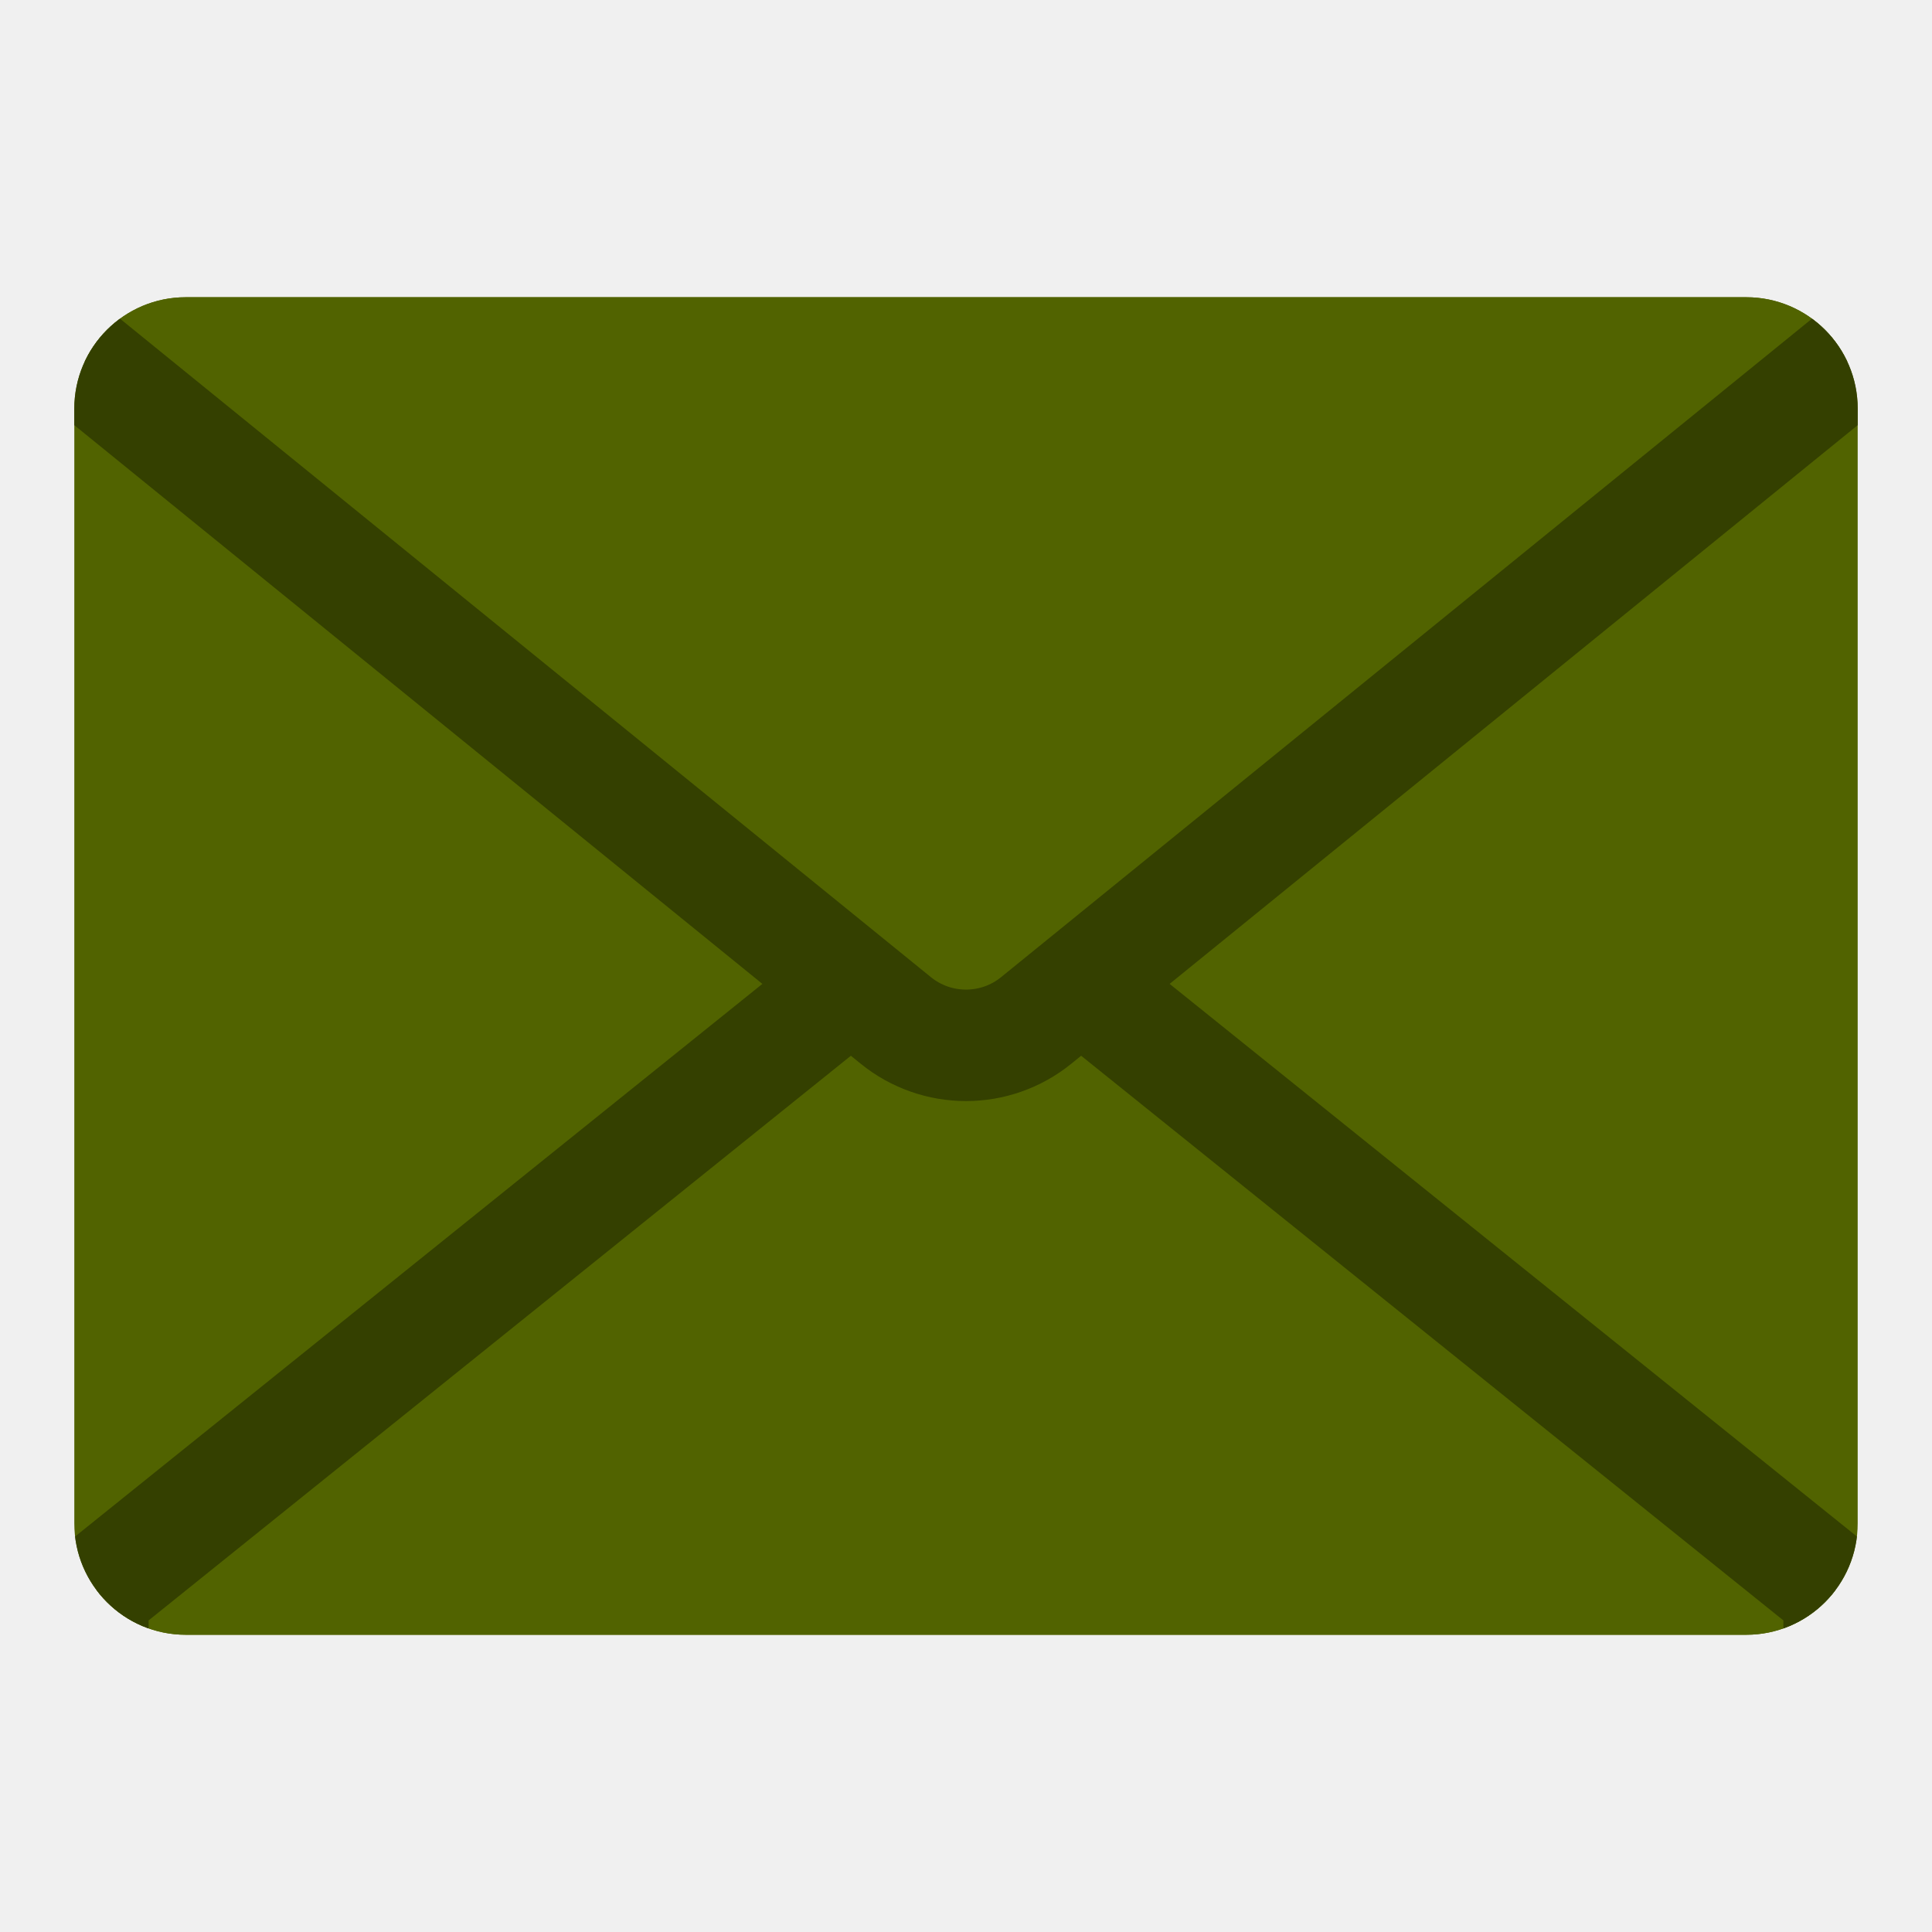
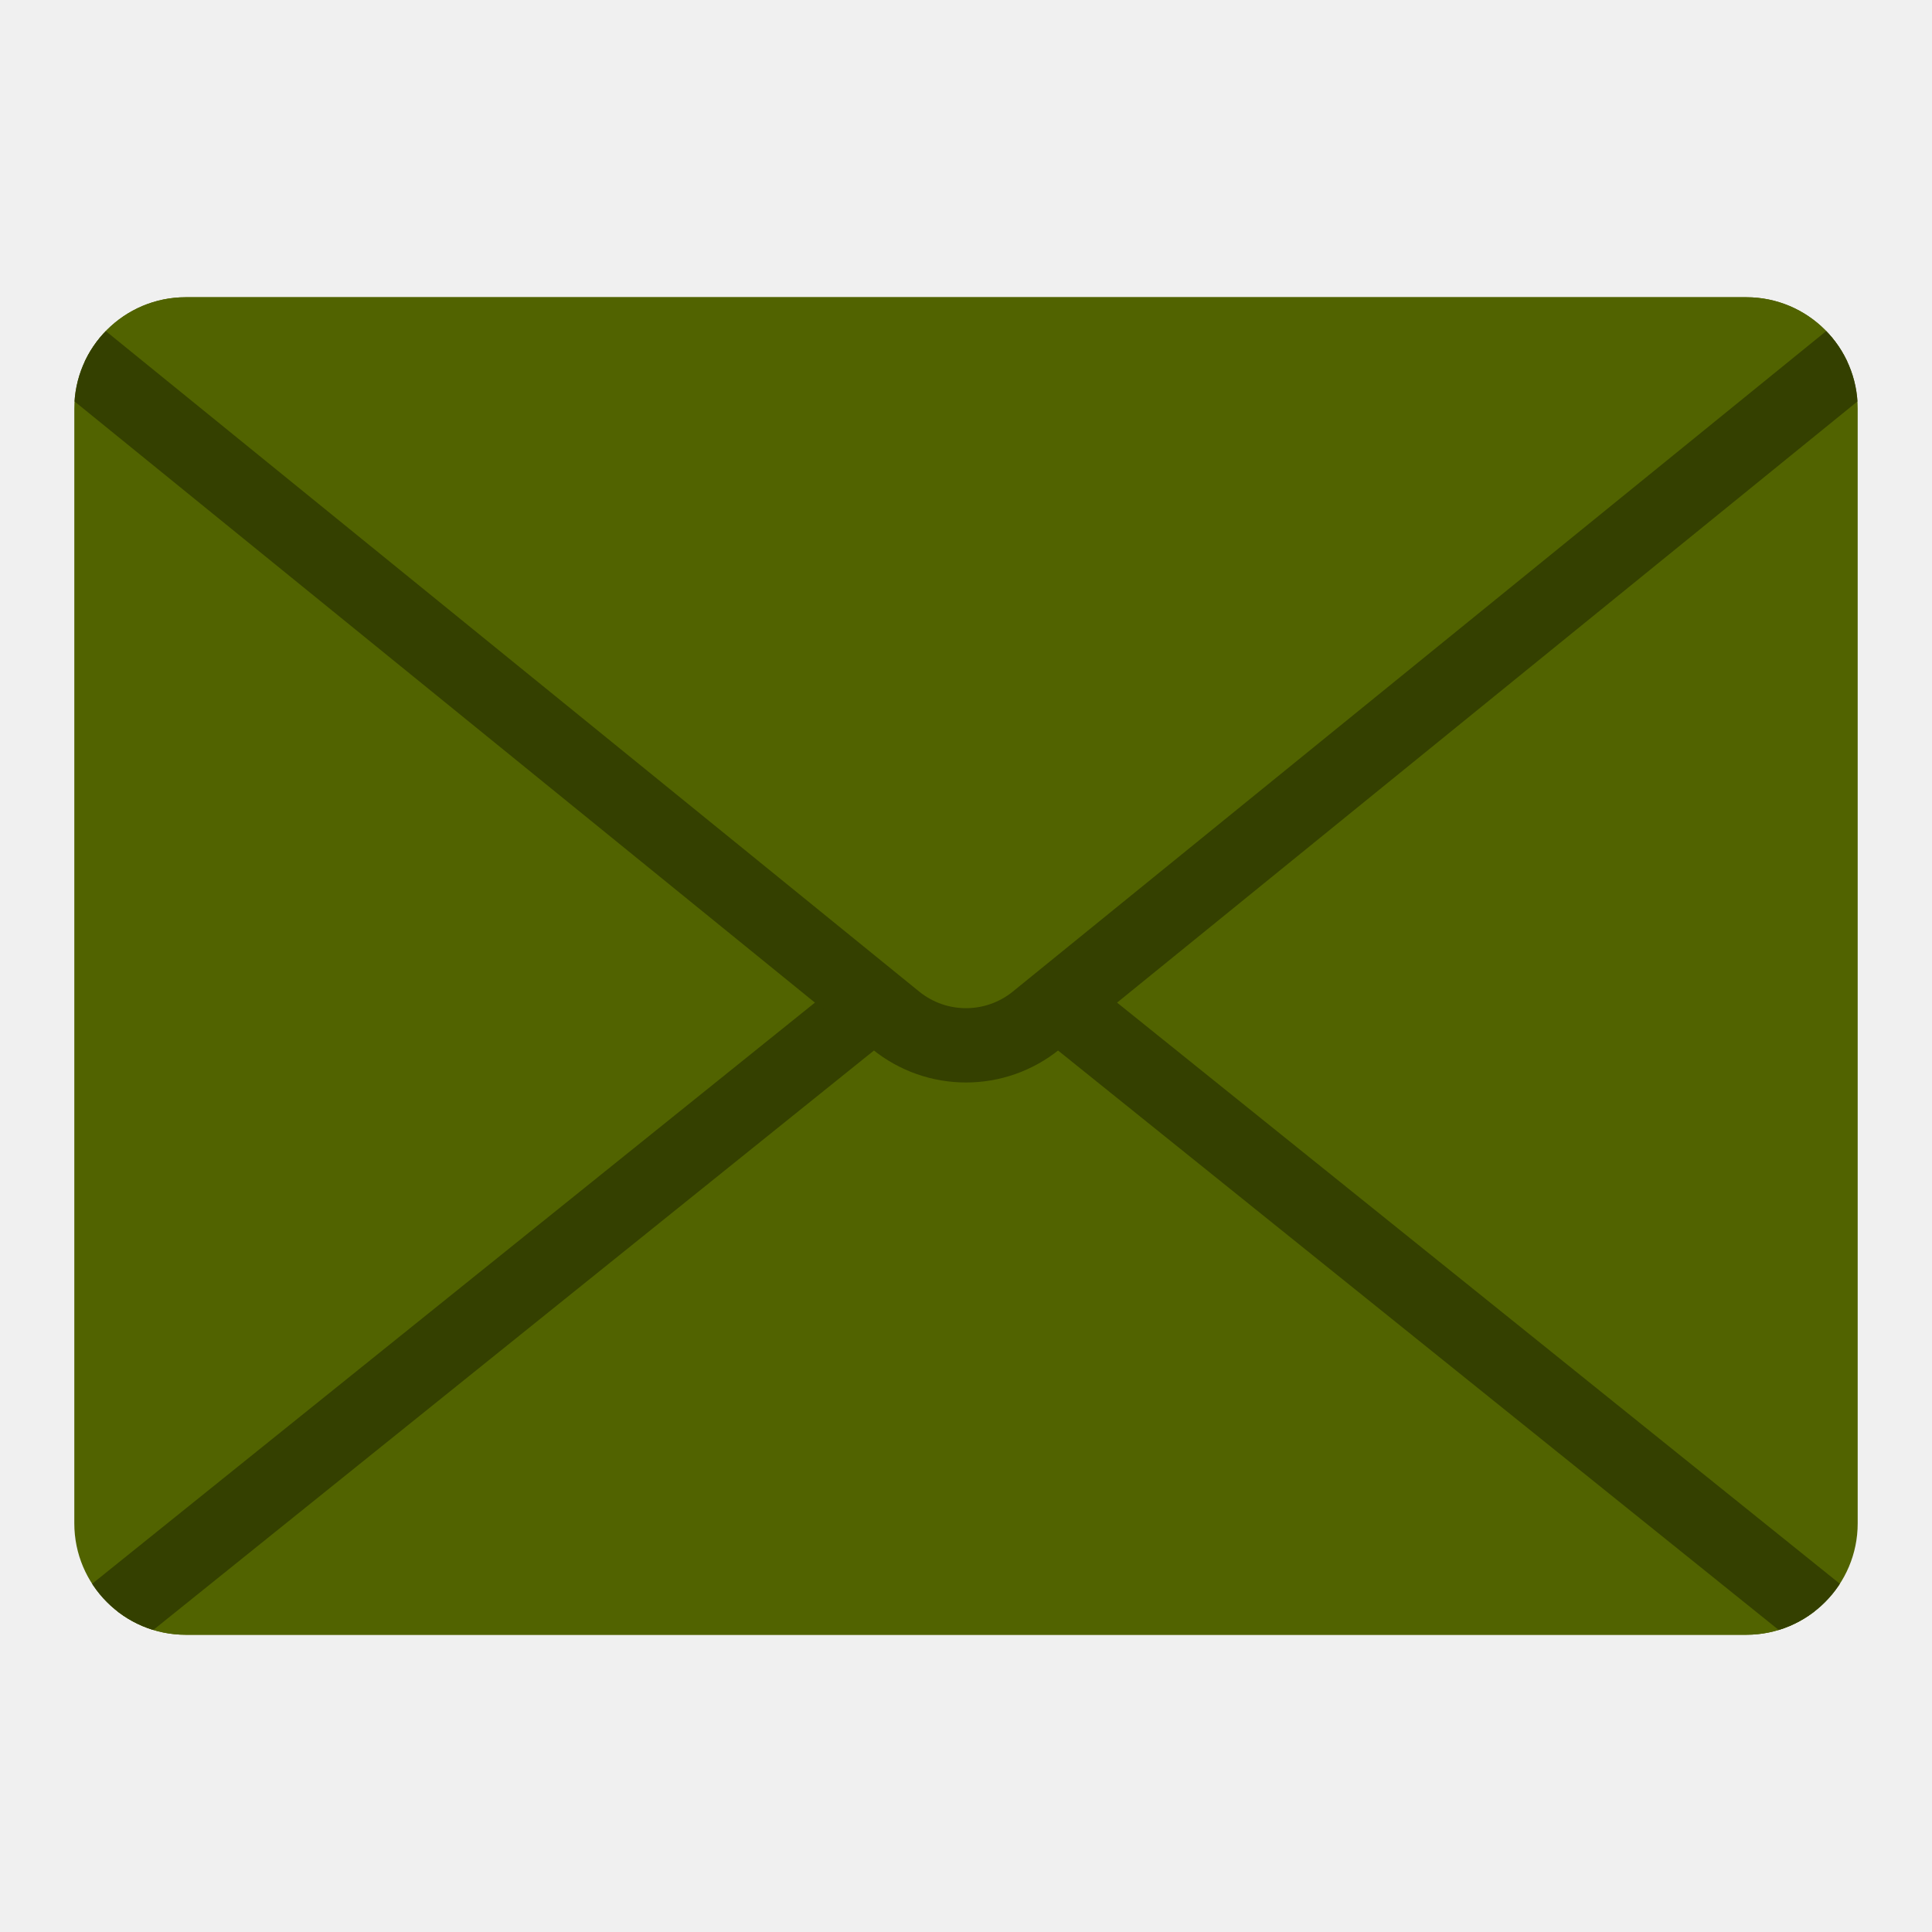
<svg xmlns="http://www.w3.org/2000/svg" width="52" height="52" viewBox="0 0 52 52" fill="none">
  <g clip-path="url(#clip0_2144_29)">
    <rect x="2" y="8" width="48" height="36" rx="3" fill="#516300" />
-     <path d="M49.5 47V42.895L27.88 25.511C26.782 24.629 25.218 24.629 24.12 25.511L2.5 42.895V47H49.5Z" fill="#516300" stroke-width="3" stroke="#344000" />
-     <path d="M1.5 5V9.105L24.109 27.464C25.211 28.359 26.789 28.359 27.891 27.464L50.5 9.105V5H1.5Z" fill="#516300" stroke-width="3" stroke="#344000" />
+     <path d="M49.5 48V43.895L27.88 26.511C26.782 25.629 25.218 25.629 24.12 26.511L2.5 43.895V48H49.5Z" fill="#516300" stroke-width="2" stroke="#344000" />
+     <path d="M1.5 5V9.105L24.109 27.464C25.211 28.359 26.789 28.359 27.891 27.464L50.5 9.105V5H1.5Z" fill="#516300" stroke-width="2" stroke="#344000" />
  </g>
  <defs>
    <clipPath id="clip0_2144_29">
      <rect x="2" y="8" width="48" height="36" rx="3" fill="white" />
    </clipPath>
  </defs>
</svg>
